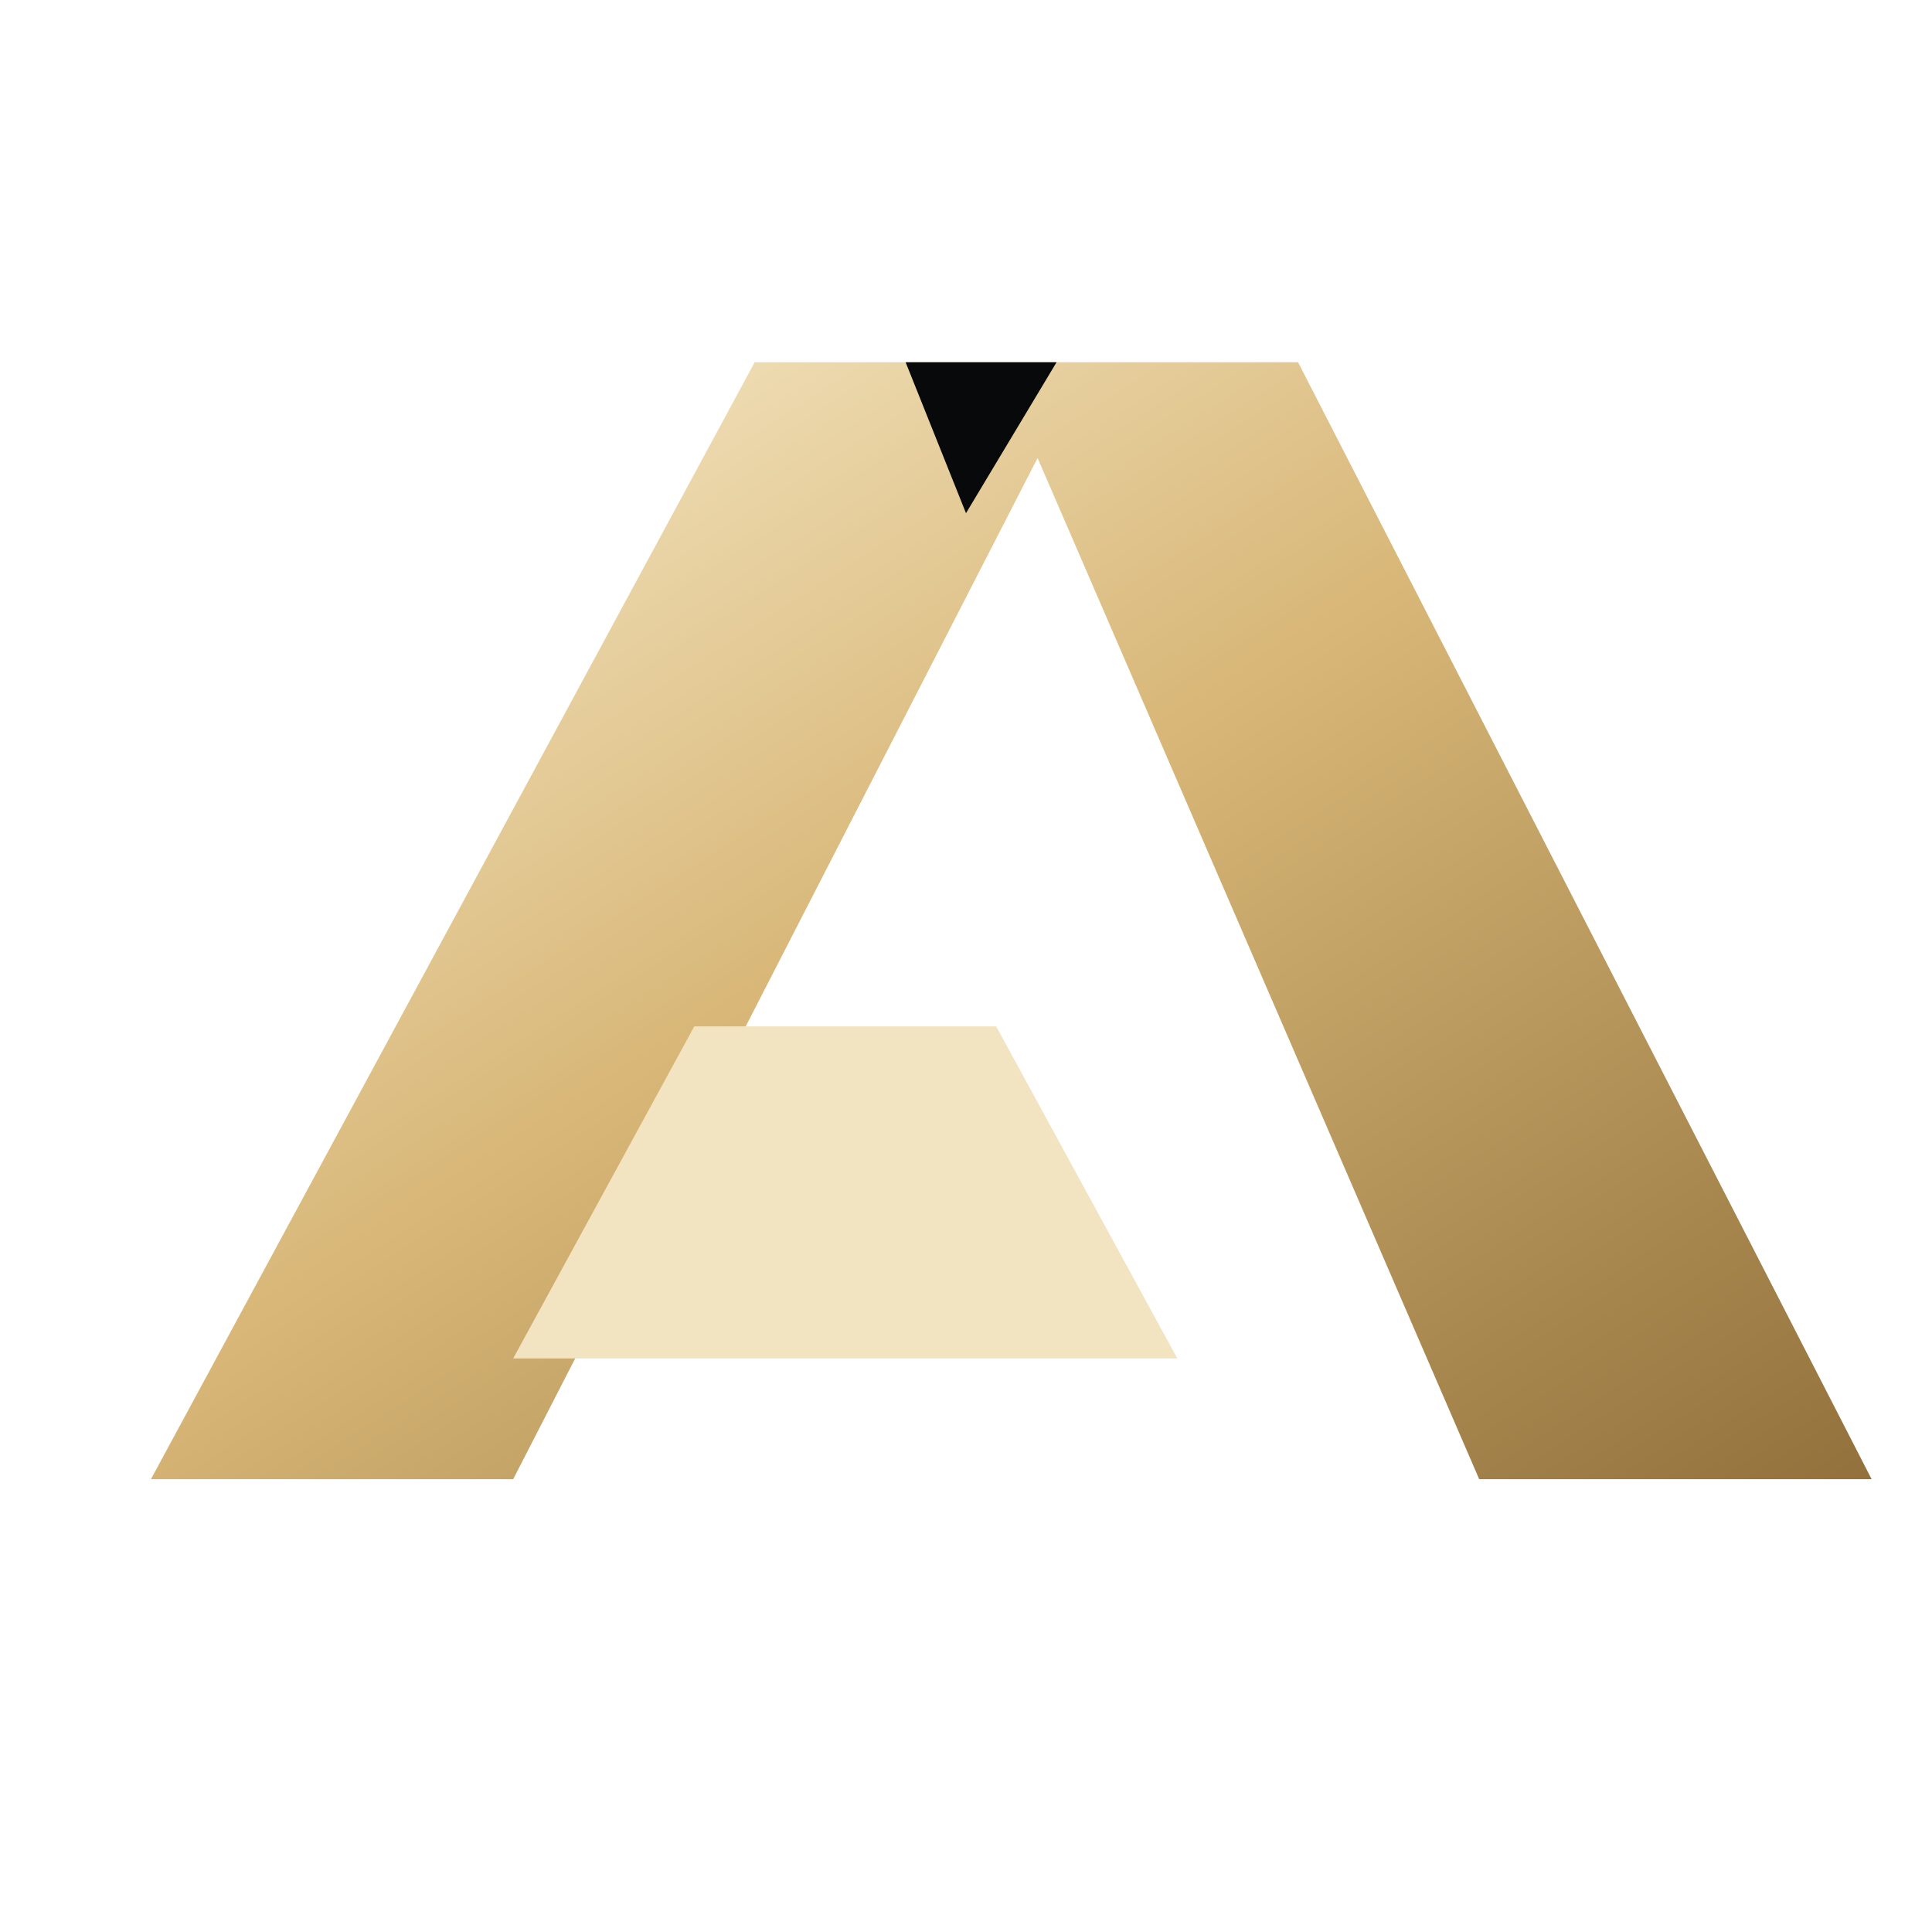
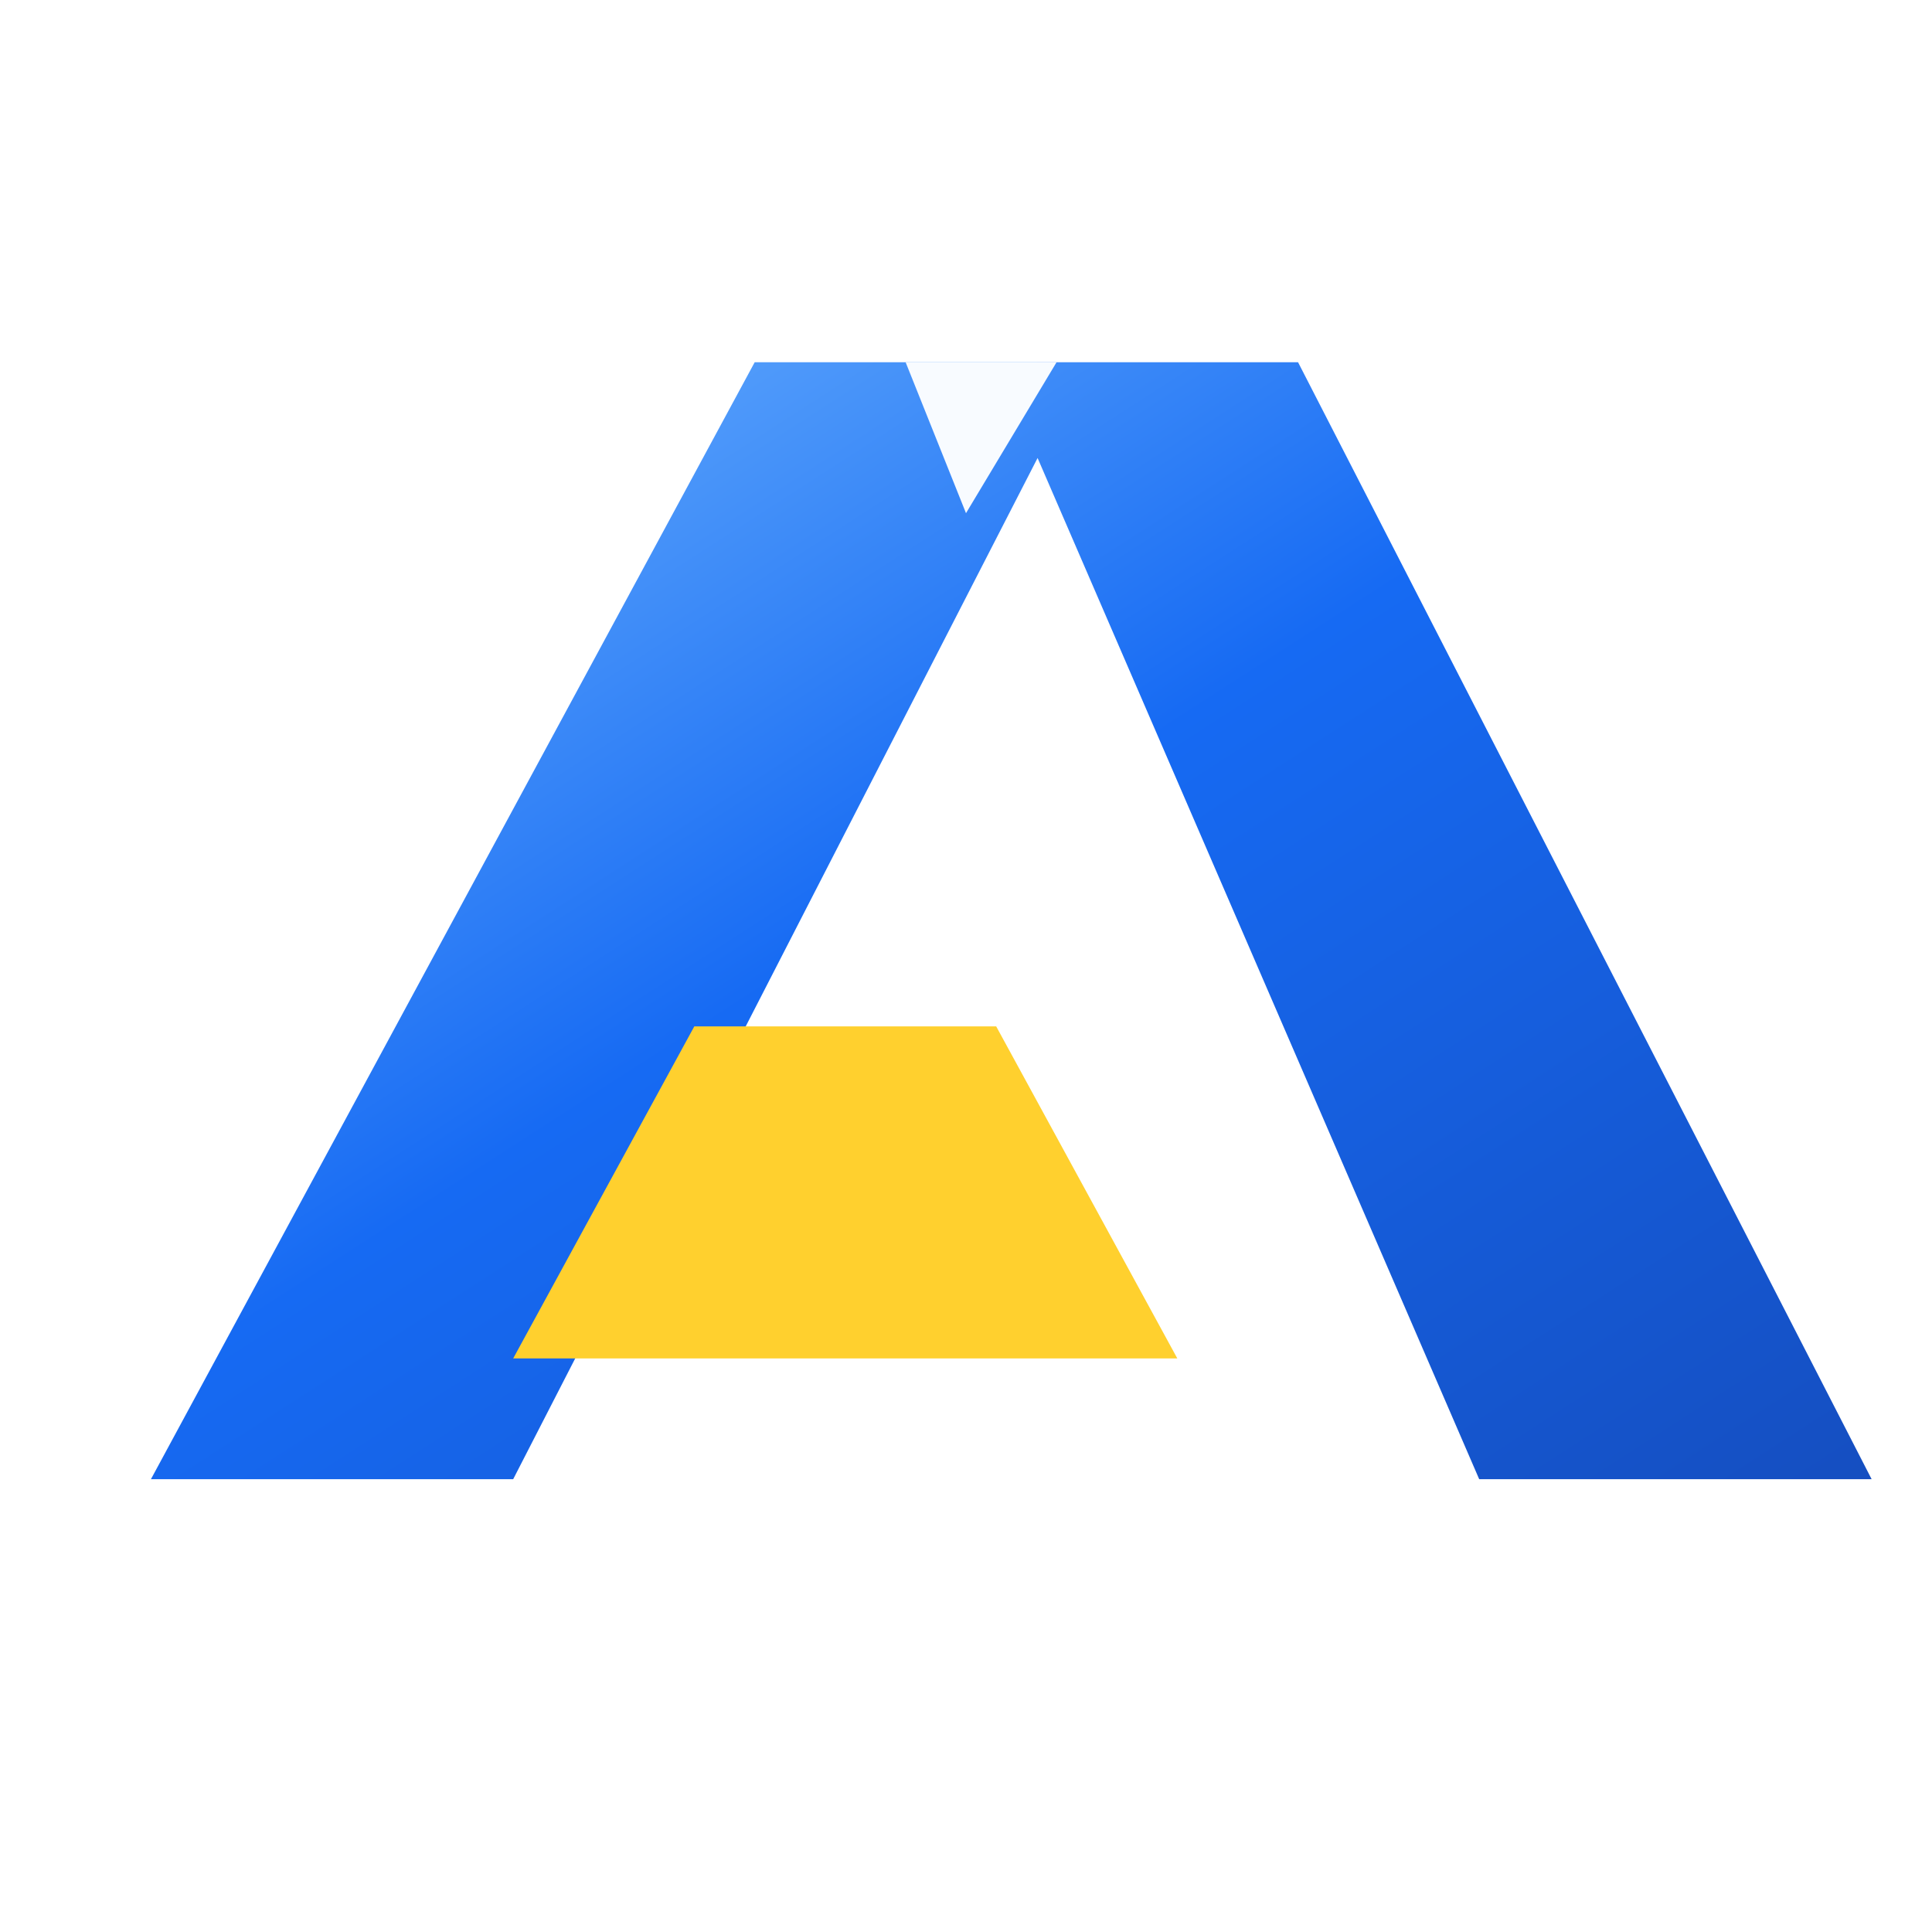
<svg xmlns="http://www.w3.org/2000/svg" viewBox="0 0 64 64">
  <defs>
    <linearGradient id="a" x1="0" x2="1" y2="1">
-       <stop stop-color="#FBF1D4" />
-       <stop offset=".46" stop-color="#D8B778" />
-       <stop offset="1" stop-color="#91703B" />
+       <stop stop-color="#74B9FF" />
+       <stop offset=".46" stop-color="#166AF3" />
+       <stop offset="1" stop-color="#154EC0" />
    </linearGradient>
  </defs>
  <path fill="url(#a)" d="M5 49 25 12h11L17 49H5Zm28-37h10l19 37H49L33 12Z" />
-   <path fill="#F3E4C1" d="m23 34-6 11h22l-6-11H23Z" />
-   <path fill="#08090B" d="m30 12 2 5 3-5h-5Z" />
+   <path fill="#FFD02E" d="m23 34-6 11h22l-6-11H23Z" />
+   <path fill="#F8FBFF" d="m30 12 2 5 3-5h-5Z" />
</svg>
